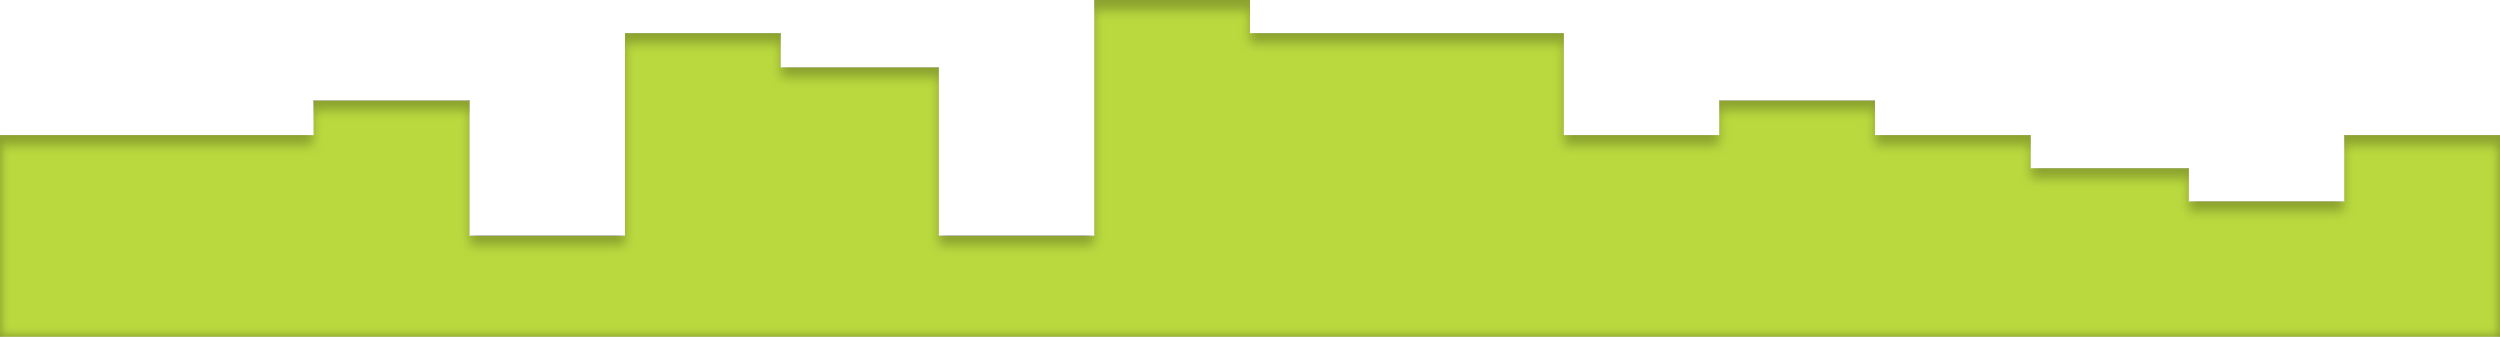
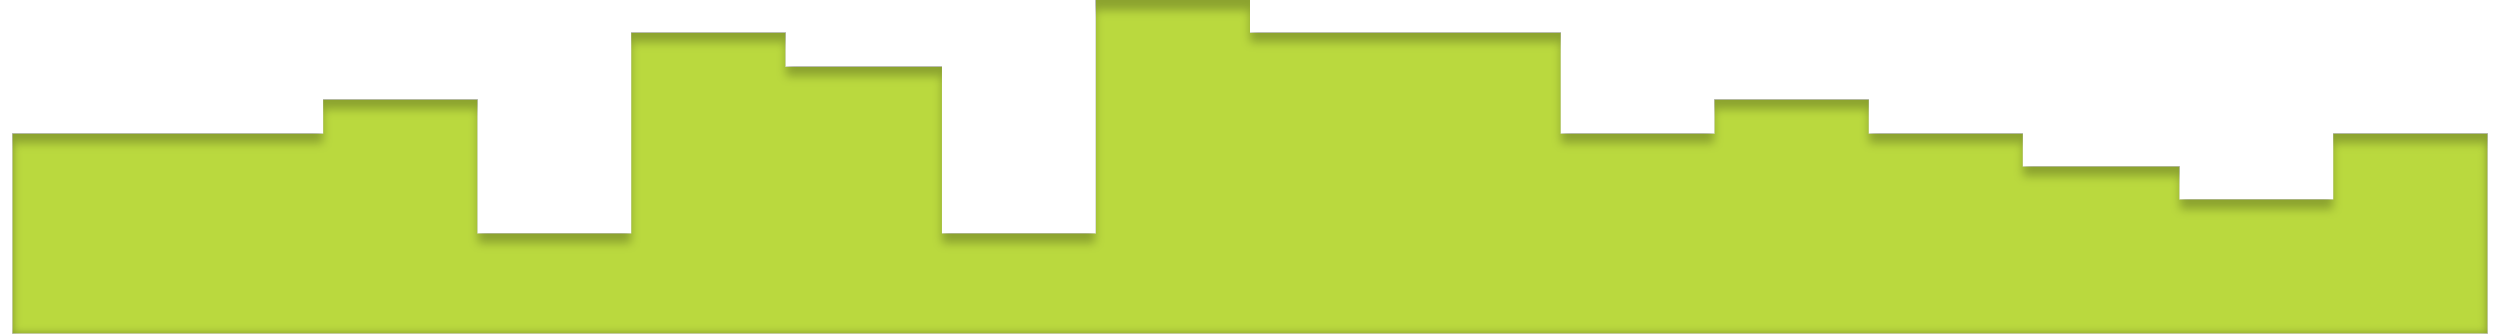
- <svg xmlns="http://www.w3.org/2000/svg" width="980" height="132" viewBox="0 0 980 132" fill="none">
+ <svg xmlns="http://www.w3.org/2000/svg" width="600" height="80" viewBox="0 0 980 132" fill="none">
  <g filter="url(#filter0_i)">
    <path fill-rule="evenodd" clip-rule="evenodd" d="M0 132V52.98H61H123V39.51H184V92.49H245V13.02H306V26.49H368V92.49H429V0H490V13.02H551H613V52.98H674V39.51H735V52.98H796V66H858V79.02H919V52.98H980V132H919H858H796H735H674H613H551H490H429H368H306H245H184H123H61H0Z" fill="#BAD93E" />
  </g>
  <defs>
    <filter id="filter0_i" x="0" y="0" width="980" height="136" filterUnits="userSpaceOnUse" color-interpolation-filters="sRGB">
      <feFlood flood-opacity="0" result="BackgroundImageFix" />
      <feBlend mode="normal" in="SourceGraphic" in2="BackgroundImageFix" result="shape" />
      <feColorMatrix in="SourceAlpha" type="matrix" values="0 0 0 0 0 0 0 0 0 0 0 0 0 0 0 0 0 0 127 0" result="hardAlpha" />
      <feOffset dy="4" />
      <feGaussianBlur stdDeviation="2" />
      <feComposite in2="hardAlpha" operator="arithmetic" k2="-1" k3="1" />
      <feColorMatrix type="matrix" values="0 0 0 0 0 0 0 0 0 0 0 0 0 0 0 0 0 0 0.25 0" />
      <feBlend mode="normal" in2="shape" result="effect1_innerShadow" />
    </filter>
  </defs>
</svg>
